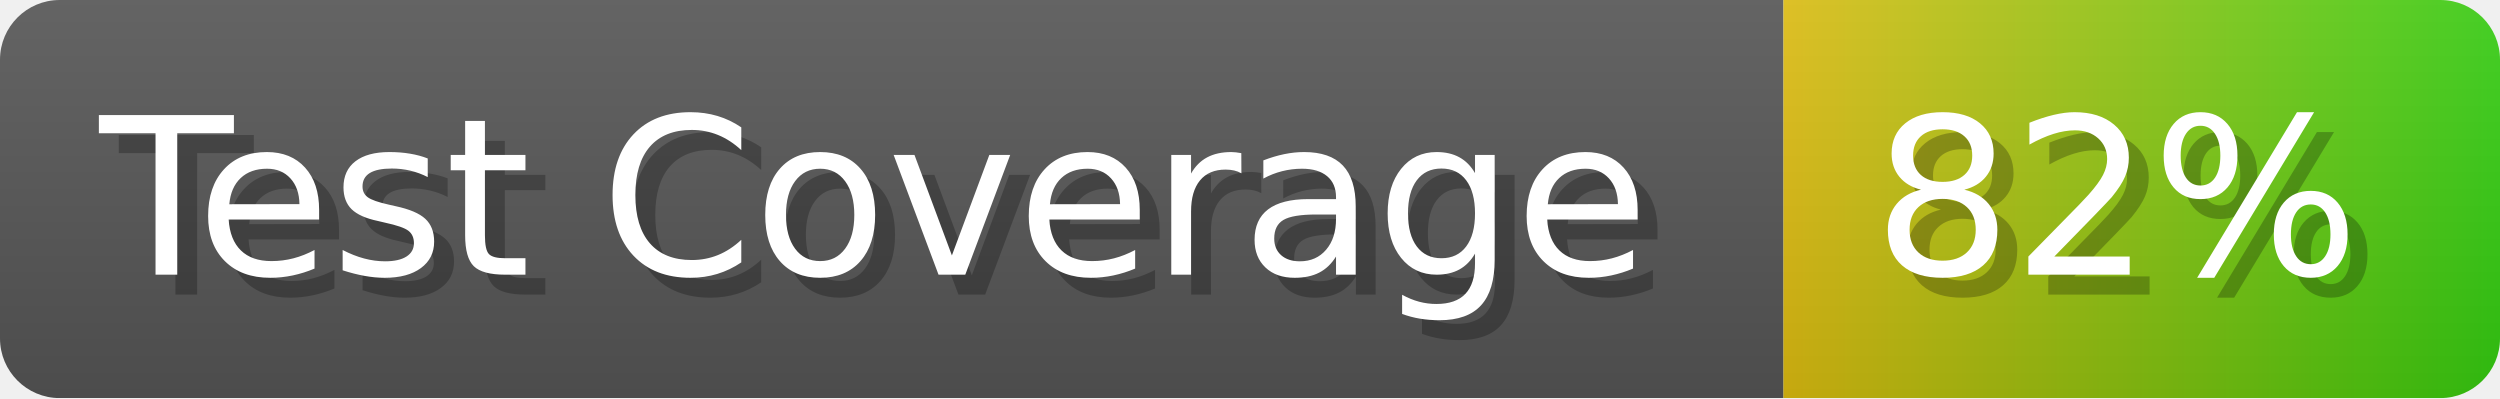
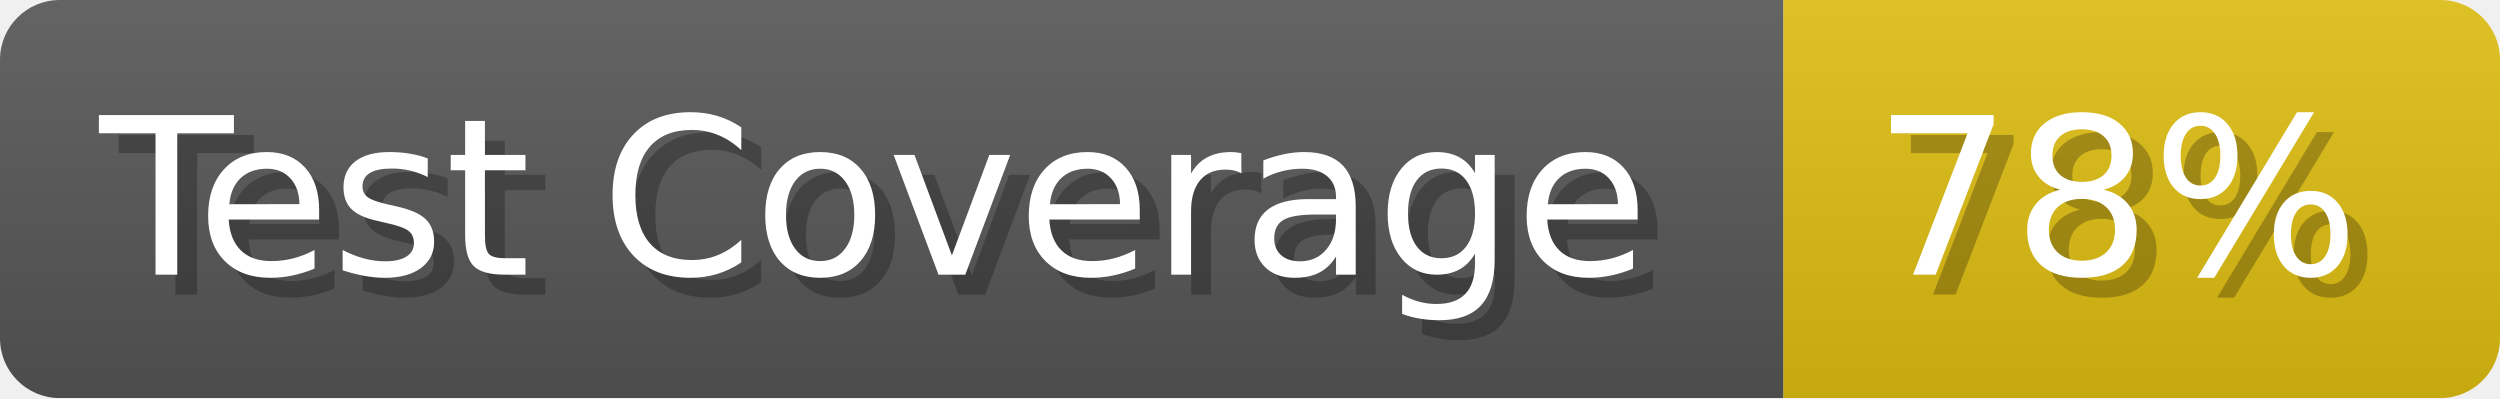
- <svg xmlns="http://www.w3.org/2000/svg" width="125.6" height="20" viewBox="0 0 1256 200" role="img" aria-label="Test Coverage: 82%">
+ <svg xmlns="http://www.w3.org/2000/svg" width="125.6" height="20" viewBox="0 0 1256 200" role="img" aria-label="Test Coverage: 78%">
  <linearGradient id="a" x2="0" y2="100%">
    <stop offset="0" stop-opacity=".1" stop-color="#EEE" />
    <stop offset="1" stop-opacity=".1" />
  </linearGradient>
  <mask id="m">
    <rect width="1256" height="200" rx="30" fill="#FFF" />
  </mask>
  <g mask="url(#m)">
    <rect width="896" height="200" fill="#555" />
-     <rect width="360" height="200" fill="url(#x)" x="896" />
+     <rect width="360" height="200" fill="#DB1" x="896" />
    <rect width="1256" height="200" fill="url(#a)" />
  </g>
  <g aria-hidden="true" fill="#fff" text-anchor="start" font-family="Verdana,DejaVu Sans,sans-serif" font-size="110">
    <text x="60" y="148" textLength="796" fill="#000" opacity="0.25">Test Coverage</text>
    <text x="50" y="138" textLength="796">Test Coverage</text>
-     <text x="951" y="148" textLength="260" fill="#000" opacity="0.25">82%</text>
-     <text x="941" y="138" textLength="260">82%</text>
+     <text x="951" y="148" textLength="260" fill="#000" opacity="0.25">78%</text>
+     <text x="941" y="138" textLength="260">78%</text>
  </g>
-   <linearGradient id="x" x1="0%" y1="0%" x2="100%" y2="0%">
-     <stop offset="0%" style="stop-color:#DB1" />
-     <stop offset="100%" style="stop-color:#3C1" />
-   </linearGradient>
</svg>
